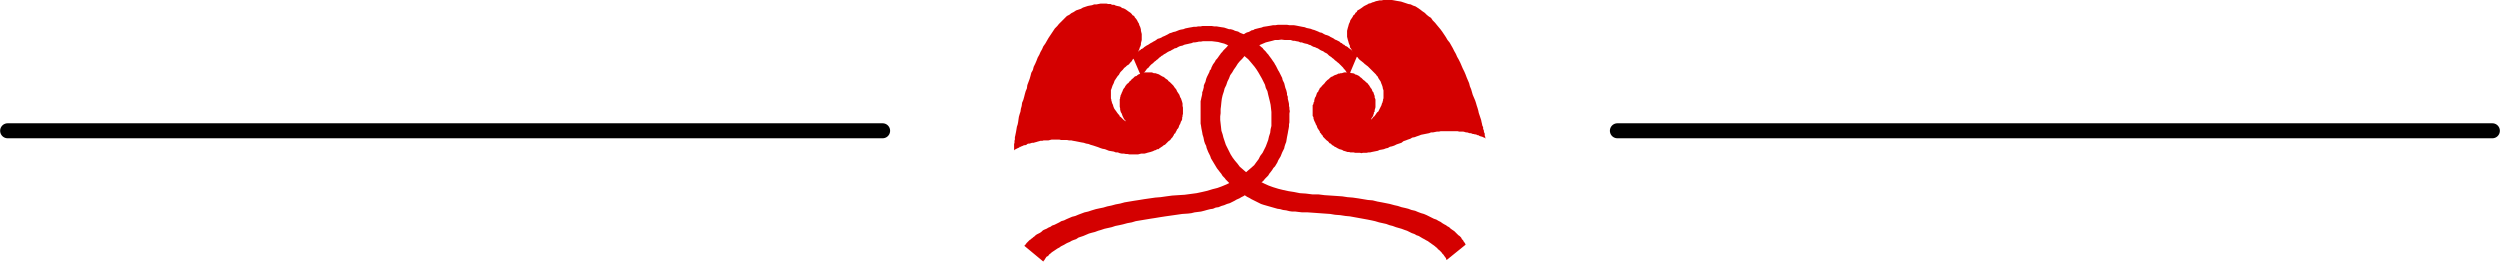
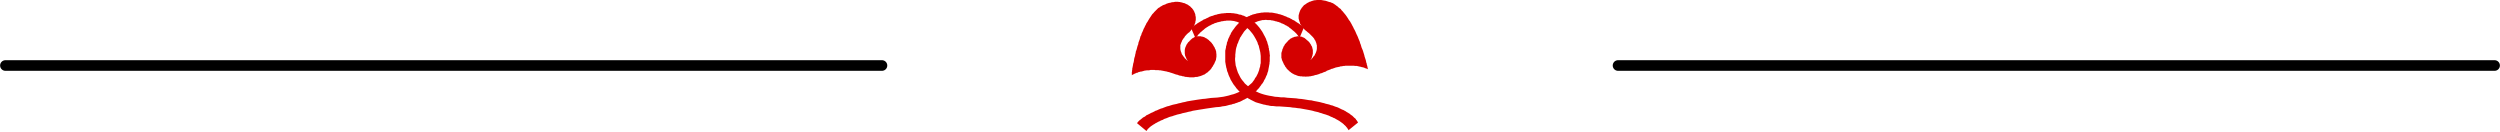
- <svg xmlns="http://www.w3.org/2000/svg" width="141.111mm" height="14.763mm" viewBox="0 0 500 52.311" id="svg5121" version="1.1">
+ <svg xmlns="http://www.w3.org/2000/svg" version="1.1" id="svg5121" viewBox="0 0 998.218 52.311" height="14.763mm" width="281.719mm">
  <defs id="defs5123" />
-   <g id="layer1" transform="translate(1032.857,113.7932)">
-     <path id="path716" style="fill:#d40000;fill-opacity:1;fill-rule:evenodd;stroke:none" d="m -758.643,-89.877 0,-0.08 0.081,-0.16 0.16,-0.241 0.16,-0.239 0.079,-0.32 0.081,-0.16 0,-0.24 0.16,-0.16 0,-0.32 0.08,-0.24 0.079,-0.32 0,-1.519 -0.079,-0.24 -0.08,-0.16 0,-0.321 -0.16,-0.399 -0.081,-0.32 -0.159,-0.16 -0.08,-0.16 -0.081,-0.241 -0.079,-0.159 -0.16,-0.16 -0.081,-0.16 -0.159,-0.24 -0.081,-0.16 -0.16,-0.16 -0.16,-0.24 -0.24,-0.16 -0.16,-0.16 -0.16,-0.16 -0.24,-0.16 -0.241,-0.24 -0.159,-0.16 -0.24,-0.16 -0.241,-0.239 -0.319,-0.161 -0.161,-0.08 -0.32,-0.08 -0.16,-0.159 -0.321,-0.081 -0.159,0 -0.32,-0.08 -0.241,-0.08 -0.96,0 -0.24,0.08 -0.24,0.08 -0.24,0 -0.24,0.081 -0.241,0 -0.24,0.159 -0.24,0.08 -0.24,0.08 -0.16,0.08 -0.24,0.16 -0.24,0.081 -0.241,0.159 -0.159,0.16 -0.161,0.16 -0.239,0.16 -0.24,0.24 -0.16,0.161 -0.161,0.239 -0.159,0.16 -0.241,0.24 -0.16,0.16 -0.161,0.24 -0.239,0.16 -0.08,0.24 -0.16,0.239 -0.08,0.241 -0.24,0.24 -0.081,0.24 -0.079,0.24 -0.081,0.239 -0.159,0.241 -0.081,0.239 -0.079,0.32 0,0.24 -0.161,0.241 0,0.239 -0.159,0.241 0,2.159 0.159,0.239 0,0.241 0.08,0.24 0.081,0.241 0.16,0.319 0.079,0.159 0.08,0.241 0.16,0.24 0.081,0.24 0.079,0.239 0.161,0.241 0.159,0.24 0.161,0.239 0,0.16 0.239,0.24 0.081,0.16 0.24,0.24 0.08,0.24 0.161,0.16 0.239,0.241 0.16,0.159 0.16,0.16 0.24,0.16 0.16,0.16 0.161,0.241 0.24,0.079 0.16,0.16 0.159,0.16 0.321,0.161 0.16,0.159 0.24,0.08 0.24,0.16 0.321,0.16 0.16,0.081 0.32,0.079 0.24,0.081 0.239,0.159 0.321,0.08 0.241,0.08 0.239,0.08 0.32,0 0.241,0.08 0.64,0 0.32,0.08 0.96,0 0.321,0.08 0.32,-0.08 0.72,0 0.401,-0.08 0.319,0 0.32,-0.08 0.401,-0.08 0.4,-0.08 0.4,-0.08 0.32,-0.159 0.481,-0.081 0.4,-0.079 0.4,-0.161 0.4,-0.08 0.4,-0.24 0.4,-0.08 0.48,-0.16 0.481,-0.24 0.48,-0.16 0.48,-0.16 0.4,-0.32 0.481,-0.16 0.4,-0.16 0.481,-0.159 0.399,-0.241 0.48,-0.079 0.4,-0.16 0.481,-0.16 0.4,-0.16 0.401,-0.081 0.4,-0.079 0.4,-0.081 0.4,-0.079 0.4,-0.161 0.4,0 0.399,-0.079 0.403,-0.081 0.399,0 0.32,-0.079 3.362,0 0.32,0.079 0.801,0 0.32,0.081 0.24,0.079 0.24,0 0.241,0.081 0.239,0.08 0.242,0 0.239,0.079 0.161,0.081 0.239,0 0.159,0.079 0.242,0 0.159,0.081 0.161,0.079 0.16,0 0.24,0.16 0.239,0.081 0.32,0.079 0.161,0.081 0.161,0.079 0.239,0.081 0.159,0.16 -0.08,-0.16 -0.079,-0.16 0,-0.16 -0.08,-0.16 0,-0.401 -0.159,-0.319 0,-0.241 -0.161,-0.399 0,-0.32 -0.161,-0.32 -0.077,-0.4 -0.081,-0.32 -0.08,-0.4 -0.161,-0.48 -0.159,-0.48 -0.161,-0.48 -0.079,-0.4 -0.16,-0.559 -0.161,-0.48 -0.159,-0.56 -0.161,-0.481 -0.24,-0.559 -0.239,-0.561 -0.161,-0.56 -0.161,-0.559 -0.239,-0.56 -0.161,-0.64 -0.24,-0.559 -0.24,-0.561 -0.24,-0.64 -0.24,-0.559 -0.321,-0.641 -0.24,-0.559 -0.239,-0.561 -0.32,-0.639 -0.321,-0.56 -0.24,-0.56 -0.32,-0.56 -0.32,-0.64 -0.32,-0.56 -0.32,-0.56 -0.4,-0.479 -0.321,-0.56 -0.32,-0.481 -0.32,-0.48 -0.401,-0.559 -0.399,-0.48 -0.401,-0.48 -0.321,-0.4 -0.477,-0.48 -0.321,-0.481 -0.48,-0.319 -0.4,-0.32 -0.401,-0.4 -0.48,-0.321 -0.401,-0.318 -0.479,-0.32 -0.48,-0.321 -0.481,-0.16 -0.48,-0.239 -0.481,-0.08 -0.479,-0.161 -0.481,-0.16 -0.48,-0.16 -0.48,-0.079 -0.48,-0.081 -0.401,-0.079 -0.48,-0.081 -1.68,0 -0.401,0.081 -0.4,0 -0.32,0.079 -0.4,0.081 -0.4,0.16 -0.32,0.079 -0.32,0.16 -0.4,0.081 -0.241,0.16 -0.32,0.159 -0.32,0.16 -0.24,0.16 -0.32,0.241 -0.24,0.16 -0.241,0.16 -0.319,0.159 -0.161,0.32 -0.24,0.16 -0.16,0.32 -0.24,0.16 -0.161,0.32 -0.159,0.239 -0.161,0.241 -0.159,0.24 -0.08,0.32 -0.16,0.32 -0.081,0.24 -0.079,0.319 -0.08,0.24 -0.081,0.32 -0.08,0.32 0,1.2 0.08,0.32 0.081,0.321 0.08,0.239 0.079,0.32 0.081,0.24 0.16,0.32 0,0.32 0.239,0.32 0.161,0.32 0.159,0.32 0.241,0.24 0.16,0.24 0.241,0.319 0.32,0.241 0.239,0.32 0.24,0.239 0.321,0.24 0.4,0.32 0.24,0.241 0.32,0.24 0.32,0.239 0.24,0.241 0.24,0.239 0.241,0.241 0.24,0.239 0.24,0.24 0.24,0.241 0.16,0.159 0.16,0.24 0.24,0.241 0.081,0.239 0.159,0.24 0.161,0.241 0.159,0.239 0.08,0.24 0.08,0.24 0.081,0.16 0.079,0.24 0.081,0.24 0,0.16 0.079,0.24 0.081,0.239 0,1.601 -0.081,0.16 0,0.239 -0.079,0.161 0,0.16 -0.16,0.32 -0.081,0.32 -0.16,0.319 -0.159,0.32 -0.161,0.32 -0.159,0.32 -0.241,0.16 -0.16,0.24 -0.161,0.24 -0.239,0.321 -0.161,0.079 -0.159,0.24 -0.161,0.16 -0.16,0.16 0,0" />
-     <path id="path718" style="fill:#d40000;fill-opacity:1;fill-rule:evenodd;stroke:none" d="m -807.631,-89.477 -0.08,-0.08 -0.08,-0.16 -0.24,-0.24 -0.159,-0.32 -0.081,-0.16 -0.08,-0.16 -0.081,-0.24 -0.079,-0.24 -0.16,-0.24 -0.081,-0.24 -0.079,-0.319 0,-0.241 -0.08,-0.32 0,-1.519 0.08,-0.16 0,-0.24 0.079,-0.161 0,-0.16 0.081,-0.16 0.08,-0.159 0.08,-0.24 0.079,-0.161 0.081,-0.16 0.08,-0.239 0.081,-0.16 0.159,-0.24 0.161,-0.16 0.079,-0.24 0.16,-0.16 0.161,-0.24 0.239,-0.16 0.161,-0.16 0.159,-0.24 0.241,-0.159 0.159,-0.241 0.241,-0.16 0.24,-0.24 0.16,-0.16 0.32,-0.079 0.16,-0.161 0.241,-0.16 0.24,-0.08 0.239,-0.079 0.161,-0.081 0.32,-0.08 0.161,-0.08 1.52,0 0.24,0.08 0.16,0.08 0.321,0 0.239,0.081 0.24,0.079 0.241,0.08 0.239,0.16 0.16,0.08 0.241,0.16 0.239,0.081 0.241,0.159 0.159,0.16 0.241,0.16 0.24,0.16 0.16,0.24 0.24,0.161 0.16,0.159 0.16,0.159 0.241,0.241 0.16,0.16 0.16,0.24 0.159,0.24 0.161,0.16 0.159,0.24 0.081,0.239 0.16,0.241 0.16,0.24 0.161,0.239 0.08,0.24 0.079,0.241 0.16,0.24 0.081,0.24 0.079,0.239 0.08,0.241 0.08,0.32 0,0.479 0.081,0.32 0,1.281 -0.081,0.239 0,0.241 -0.08,0.239 0,0.32 -0.08,0.24 -0.16,0.24 -0.08,0.24 -0.08,0.239 -0.159,0.241 -0.081,0.24 -0.08,0.24 -0.16,0.24 -0.16,0.16 -0.081,0.239 -0.159,0.241 -0.08,0.24 -0.24,0.16 -0.08,0.239 -0.161,0.241 -0.079,0.16 -0.241,0.24 -0.16,0.239 -0.16,0.16 -0.24,0.16 -0.16,0.16 -0.16,0.16 -0.16,0.16 -0.24,0.24 -0.241,0.08 -0.159,0.161 -0.241,0.159 -0.239,0.16 -0.241,0.16 -0.16,0.161 -0.319,0 -0.161,0.16 -0.32,0.079 -0.32,0.16 -0.24,0.08 -0.241,0.08 -0.32,0.08 -0.32,0.08 -0.24,0.08 -0.32,0.08 -0.64,0 -0.32,0.08 -0.32,0.081 -1.761,0 -0.401,-0.081 -0.32,0 -0.4,-0.08 -0.4,0 -0.4,-0.08 -0.4,-0.16 -0.4,0 -0.4,-0.16 -0.481,-0.08 -0.48,-0.08 -0.4,-0.159 -0.401,-0.16 -0.479,-0.081 -0.481,-0.16 -0.4,-0.16 -0.48,-0.16 -0.48,-0.16 -0.561,-0.16 -0.401,-0.16 -0.479,-0.08 -0.48,-0.16 -0.481,-0.079 -0.4,-0.081 -0.401,-0.079 -0.4,-0.081 -0.48,-0.08 -0.32,-0.08 -0.479,0 -0.401,-0.08 -1.201,0 -0.319,-0.08 -1.521,0 -0.32,0.08 -0.321,0.08 -0.96,0 -0.24,0.08 -0.4,0 -0.241,0.08 -0.319,0.081 -0.241,0.079 -0.32,0.081 -0.24,0.079 -0.32,0 -0.24,0.081 -0.241,0.079 -0.24,0 -0.239,0.08 -0.16,0.16 -0.241,0.08 -0.24,0 -0.16,0.08 -0.16,0.081 -0.24,0.079 -0.081,0.08 -0.239,0 -0.081,0.16 -0.239,0.08 -0.32,0.16 -0.161,0.081 -0.16,0.079 -0.16,0.16 0,0.08 0,-1.36 0.081,-0.24 0,-0.4 0.079,-0.24 0,-0.479 0.08,-0.321 0.08,-0.4 0.081,-0.4 0.08,-0.479 0.08,-0.48 0.159,-0.48 0.081,-0.401 0.079,-0.56 0.081,-0.559 0.16,-0.559 0.161,-0.481 0.077,-0.56 0.161,-0.56 0.081,-0.639 0.239,-0.561 0.16,-0.559 0.16,-0.64 0.161,-0.561 0.239,-0.559 0.081,-0.64 0.239,-0.639 0.24,-0.641 0.16,-0.559 0.161,-0.641 0.32,-0.559 0.16,-0.641 0.32,-0.64 0.24,-0.559 0.241,-0.64 0.319,-0.56 0.241,-0.56 0.32,-0.559 0.24,-0.561 0.399,-0.56 0.321,-0.56 0.32,-0.559 0.321,-0.48 0.32,-0.48 0.32,-0.481 0.32,-0.48 0.48,-0.479 0.32,-0.401 0.4,-0.399 0.401,-0.4 0.4,-0.401 0.4,-0.399 0.48,-0.24 0.4,-0.32 0.48,-0.24 0.481,-0.32 0.48,-0.159 0.48,-0.16 0.4,-0.241 0.481,-0.16 0.48,-0.16 0.4,-0.08 0.48,-0.08 0.4,-0.159 0.481,0 0.4,-0.08 0.4,-0.08 1.2,0 0.321,0.08 0.48,0 0.32,0.159 0.401,0 0.32,0.16 0.32,0.08 0.4,0.08 0.239,0.08 0.32,0.241 0.321,0.079 0.32,0.16 0.24,0.16 0.32,0.239 0.241,0.161 0.24,0.16 0.239,0.24 0.161,0.24 0.32,0.16 0.16,0.32 0.16,0.16 0.24,0.32 0.08,0.161 0.161,0.318 0.16,0.241 0.079,0.32 0.161,0.32 0.08,0.24 0.079,0.32 0,0.239 0.081,0.32 0.08,0.321 0,1.2 -0.08,0.32 -0.081,0.319 0,0.241 -0.079,0.319 -0.16,0.32 -0.081,0.321 -0.159,0.319 -0.08,0.32 -0.161,0.24 -0.239,0.319 -0.241,0.321 -0.16,0.319 -0.32,0.241 -0.161,0.319 -0.319,0.32 -0.24,0.32 -0.4,0.241 -0.241,0.239 -0.32,0.24 -0.24,0.32 -0.24,0.241 -0.241,0.24 -0.159,0.239 -0.16,0.32 -0.24,0.241 -0.161,0.239 -0.16,0.24 -0.16,0.24 -0.159,0.24 -0.08,0.241 -0.08,0.239 -0.161,0.32 -0.08,0.16 -0.08,0.24 -0.08,0.24 -0.08,0.24 -0.081,0.16 0,1.68 0.081,0.24 0,0.159 0.08,0.24 0.08,0.32 0.16,0.32 0.08,0.321 0.161,0.399 0.159,0.241 0.24,0.319 0.16,0.24 0.241,0.321 0.24,0.239 0.08,0.241 0.24,0.158 0.239,0.241 0.161,0.16 0.16,0.16 0.241,0.161 0.239,0.159 0,0" />
-     <path id="path720" style="fill:#d40000;fill-opacity:1;fill-rule:evenodd;stroke:none" d="m -806.35,-102.515 0,-0.081 0.159,-0.079 0.081,-0.081 0.24,-0.159 0.16,-0.16 0.32,-0.24 0.08,-0.08 0.161,-0.16 0.159,-0.16 0.241,-0.081 0.079,-0.158 0.24,-0.081 0.241,-0.16 0.161,-0.161 0.239,-0.159 0.24,-0.16 0.32,-0.16 0.241,-0.16 0.239,-0.16 0.32,-0.16 0.241,-0.159 0.32,-0.161 0.24,-0.159 0.32,-0.241 0.32,-0.08 0.401,-0.16 0.24,-0.16 0.4,-0.16 0.32,-0.16 0.32,-0.16 0.4,-0.239 0.32,-0.081 0.401,-0.159 0.4,-0.08 0.4,-0.161 0.401,-0.16 0.319,-0.079 0.48,-0.081 0.401,-0.16 0.4,-0.079 0.4,-0.081 0.48,-0.079 0.4,-0.08 0.481,0 0.4,-0.081 0.48,0 0.4,-0.079 1.841,0 0.48,0.079 0.481,0 0.479,0.081 0.481,0.08 0.56,0.079 0.481,0.16 0.479,0.16 0.321,0 0.321,0.081 0.239,0.079 0.32,0.16 0.32,0.081 0.321,0.08 0.24,0.159 0.32,0.161 0.239,0.079 0.321,0.16 0.32,0.16 0.321,0.16 0.239,0.16 0.241,0.16 0.32,0.24 0.32,0.16 0.159,0.24 0.241,0.161 0.32,0.159 0.24,0.24 0.241,0.24 0.24,0.16 0.239,0.24 0.321,0.24 0.16,0.241 0.239,0.239 0.241,0.239 0.24,0.321 0.24,0.24 0.16,0.24 0.24,0.32 0.241,0.32 0.159,0.239 0.161,0.24 0.239,0.32 0.161,0.32 0.159,0.241 0.161,0.319 0.16,0.32 0.16,0.32 0.161,0.241 0.159,0.319 0.161,0.32 0.159,0.32 0.161,0.32 0.08,0.4 0.16,0.32 0.16,0.32 0.08,0.32 0.079,0.32 0.08,0.32 0.161,0.4 0.08,0.32 0.079,0.321 0,0.318 0.161,0.401 0,0.399 0.08,0.32 0.08,0.321 0.08,0.399 0,0.4 0.08,0.32 0,0.32 0.08,0.4 -0.08,0.48 0,1.76 -0.08,0.4 0,0.4 -0.08,0.48 -0.08,0.399 -0.08,0.481 -0.08,0.399 -0.081,0.401 -0.079,0.479 -0.08,0.48 -0.161,0.4 -0.159,0.48 -0.08,0.4 -0.16,0.321 -0.24,0.479 -0.161,0.401 -0.159,0.399 -0.242,0.4 -0.239,0.4 -0.16,0.4 -0.24,0.399 -0.24,0.401 -0.32,0.319 -0.241,0.401 -0.239,0.32 -0.32,0.4 -0.241,0.399 -0.32,0.32 -0.32,0.321 -0.32,0.399 -0.401,0.32 -0.319,0.32 -0.401,0.32 -0.32,0.32 -0.4,0.32 -0.32,0.32 -0.48,0.24 -0.401,0.239 -0.481,0.321 -0.399,0.32 -0.48,0.239 -0.4,0.241 -0.561,0.24 -0.401,0.239 -0.477,0.241 -0.481,0.239 -0.56,0.16 -0.561,0.241 -0.56,0.16 -0.56,0.24 -0.561,0.079 -0.56,0.24 -0.561,0.08 -0.64,0.16 -0.56,0.16 -0.64,0.16 -0.64,0.08 -0.641,0.08 -0.64,0.16 -0.64,0.08 -1.201,0.08 -1.121,0.161 -1.12,0.16 -1.121,0.159 -1.04,0.16 -0.959,0.16 -1.041,0.16 -0.961,0.16 -0.96,0.16 -0.961,0.16 -0.801,0.241 -0.88,0.159 -0.88,0.24 -0.72,0.16 -0.801,0.16 -0.72,0.24 -0.72,0.16 -0.72,0.16 -0.721,0.239 -0.56,0.161 -0.64,0.24 -0.641,0.16 -0.56,0.16 -0.56,0.24 -0.561,0.239 -0.48,0.16 -0.48,0.16 -0.48,0.321 -0.481,0.16 -0.4,0.159 -0.4,0.24 -0.4,0.16 -0.321,0.16 -0.4,0.241 -0.32,0.159 -0.32,0.16 -0.319,0.241 -0.32,0.159 -0.242,0.16 -0.239,0.161 -0.24,0.16 -0.241,0.159 -0.239,0.16 -0.161,0.16 -0.32,0.24 -0.239,0.321 -0.32,0.158 -0.161,0.241 -0.16,0.24 -0.08,0.16 -0.16,0.16 -0.08,0.16 -3.763,-3.12 0,-0.08 0.08,-0.08 0.161,-0.16 0.16,-0.239 0.24,-0.241 0.079,-0.08 0.16,-0.16 0.16,-0.159 0.16,-0.08 0.161,-0.16 0.24,-0.16 0.16,-0.16 0.24,-0.16 0.24,-0.241 0.241,-0.16 0.32,-0.159 0.319,-0.16 0.32,-0.24 0.241,-0.24 0.32,-0.16 0.401,-0.16 0.399,-0.24 0.4,-0.16 0.321,-0.24 0.48,-0.161 0.48,-0.239 0.481,-0.239 0.4,-0.241 0.559,-0.16 0.481,-0.24 0.56,-0.24 0.56,-0.24 0.64,-0.16 0.561,-0.239 0.64,-0.241 0.641,-0.24 0.72,-0.16 0.72,-0.239 0.801,-0.241 0.72,-0.16 0.801,-0.16 0.799,-0.239 0.801,-0.161 0.881,-0.239 0.88,-0.16 0.88,-0.241 0.961,-0.16 0.96,-0.16 1.04,-0.159 0.963,-0.16 1.12,-0.16 1.121,-0.16 1.04,-0.081 1.12,-0.16 1.2,-0.16 1.201,-0.079 1.281,-0.08 1.2,-0.16 1.201,-0.16 1.121,-0.24 1.04,-0.24 1.04,-0.32 0.961,-0.24 0.88,-0.32 0.961,-0.401 0.8,-0.399 0.799,-0.4 0.723,-0.48 0.72,-0.48 0.64,-0.48 0.64,-0.559 0.56,-0.481 0.641,-0.56 0.4,-0.559 0.481,-0.64 0.319,-0.641 0.481,-0.639 0.32,-0.64 0.32,-0.64 0.24,-0.639 0.24,-0.641 0.16,-0.719 0.24,-0.72 0.08,-0.72 0.161,-0.64 0,-2.8 -0.08,-0.72 -0.081,-0.72 -0.16,-0.719 -0.16,-0.64 -0.16,-0.641 -0.16,-0.72 -0.32,-0.639 -0.16,-0.64 -0.32,-0.64 -0.32,-0.64 -0.321,-0.56 -0.319,-0.56 -0.4,-0.64 -0.401,-0.56 -0.4,-0.48 -0.4,-0.48 -0.481,-0.559 -0.481,-0.4 -0.559,-0.48 -0.4,-0.399 -0.56,-0.401 -0.48,-0.319 -0.561,-0.321 -0.56,-0.24 -0.64,-0.32 -0.561,-0.24 -0.639,-0.16 -0.562,-0.16 -0.639,-0.079 -0.641,-0.081 -1.761,0 -0.4,0.081 -0.401,0 -0.32,0.079 -0.479,0.08 -0.321,0 -0.4,0.16 -0.4,0.08 -0.321,0.08 -0.399,0.081 -0.321,0.079 -0.32,0.16 -0.4,0.08 -0.239,0.08 -0.321,0.159 -0.241,0.161 -0.4,0.081 -0.239,0.16 -0.32,0.158 -0.241,0.161 -0.24,0.08 -0.32,0.16 -0.24,0.161 -0.241,0.159 -0.32,0.16 -0.159,0.159 -0.32,0.16 -0.16,0.161 -0.241,0.16 -0.16,0.159 -0.16,0.161 -0.24,0.159 -0.16,0.161 -0.24,0.16 -0.16,0.16 -0.16,0.16 -0.32,0.239 -0.32,0.321 -0.241,0.32 -0.32,0.239 -0.16,0.241 -0.24,0.32 -0.159,0.159 -0.161,0.241 -0.16,0.159 -0.081,0.16 -0.159,0.161 0,0.16 -1.761,-4.08 0,0" />
-     <path id="path722" style="fill:#d40000;fill-opacity:1;fill-rule:evenodd;stroke:none" d="m -761.363,-102.756 0,-0.079 -0.081,-0.08 -0.16,-0.08 -0.16,-0.16 -0.24,-0.24 -0.321,-0.16 -0.239,-0.24 -0.32,-0.24 -0.241,-0.16 -0.159,-0.16 -0.241,-0.16 -0.24,-0.08 -0.24,-0.24 -0.24,-0.079 -0.24,-0.241 -0.24,-0.08 -0.24,-0.239 -0.321,-0.161 -0.32,-0.159 -0.239,-0.081 -0.32,-0.24 -0.321,-0.16 -0.321,-0.16 -0.239,-0.16 -0.401,-0.16 -0.319,-0.08 -0.32,-0.159 -0.401,-0.241 -0.4,-0.08 -0.32,-0.159 -0.4,-0.161 -0.4,-0.16 -0.32,-0.079 -0.401,-0.16 -0.4,-0.081 -0.4,-0.079 -0.401,-0.16 -0.48,-0.08 -0.4,-0.081 -0.4,-0.079 -0.401,-0.08 -0.479,-0.08 -0.881,0 -0.481,-0.08 -1.84,0 -0.48,0.08 -0.48,0 -0.4,0.08 -0.481,0.08 -0.48,0.079 -0.56,0.081 -0.401,0.159 -0.4,0.081 -0.32,0.079 -0.32,0.081 -0.32,0.079 -0.241,0.16 -0.4,0.081 -0.239,0.16 -0.32,0.16 -0.32,0.079 -0.321,0.161 -0.24,0.16 -0.32,0.159 -0.24,0.161 -0.321,0.16 -0.24,0.239 -0.239,0.16 -0.32,0.16 -0.242,0.24 -0.319,0.16 -0.24,0.24 -0.24,0.16 -0.241,0.241 -0.319,0.239 -0.16,0.24 -0.241,0.24 -0.24,0.241 -0.241,0.239 -0.239,0.32 -0.239,0.24 -0.161,0.24 -0.241,0.319 -0.16,0.241 -0.239,0.32 -0.24,0.239 -0.16,0.321 -0.161,0.239 -0.24,0.32 -0.16,0.321 -0.159,0.32 -0.081,0.32 -0.24,0.239 -0.08,0.321 -0.161,0.32 -0.159,0.319 -0.161,0.321 -0.159,0.399 -0.08,0.321 -0.08,0.32 -0.161,0.318 -0.159,0.401 0,0.32 -0.081,0.32 -0.08,0.319 -0.159,0.401 0,0.32 -0.081,0.399 -0.08,0.321 -0.08,0.4 -0.08,0.32 0,4.479 0.08,0.4 0.08,0.559 0.08,0.401 0.081,0.399 0.079,0.481 0.16,0.48 0.081,0.399 0.079,0.4 0.16,0.48 0.241,0.481 0.079,0.399 0.161,0.401 0.16,0.399 0.24,0.481 0.159,0.318 0.161,0.481 0.24,0.4 0.24,0.4 0.24,0.399 0.24,0.401 0.241,0.399 0.32,0.401 0.239,0.319 0.321,0.4 0.241,0.4 0.399,0.4 0.24,0.32 0.32,0.32 0.32,0.321 0.4,0.399 0.401,0.32 0.319,0.32 0.401,0.319 0.4,0.321 0.4,0.24 0.401,0.24 0.4,0.32 0.481,0.32 0.48,0.24 0.399,0.24 0.481,0.239 0.48,0.24 0.481,0.241 0.479,0.239 0.481,0.16 0.56,0.16 0.56,0.161 0.561,0.16 0.56,0.159 0.56,0.16 0.56,0.08 0.56,0.16 0.641,0.081 0.64,0.16 0.56,0.079 0.641,0 0.64,0.08 0.72,0.08 1.12,0 1.121,0.08 1.12,0.08 1.121,0.08 1.12,0.08 0.963,0.161 1.04,0.079 1.04,0.16 0.881,0.08 0.88,0.16 0.88,0.16 0.881,0.16 0.88,0.16 0.801,0.16 0.72,0.16 0.8,0.241 0.721,0.159 0.72,0.16 0.641,0.24 0.639,0.16 0.64,0.24 0.561,0.16 0.56,0.16 0.64,0.239 0.48,0.161 0.481,0.24 0.481,0.239 0.479,0.161 0.401,0.239 0.479,0.16 0.401,0.241 0.4,0.239 0.32,0.161 0.4,0.239 0.32,0.16 0.32,0.241 0.241,0.16 0.32,0.239 0.24,0.16 0.319,0.24 0.161,0.16 0.241,0.16 0.16,0.24 0.239,0.161 0.161,0.16 0.159,0.159 0.161,0.16 0.16,0.24 0.24,0.24 0.16,0.241 0.16,0.239 0.16,0.16 0.079,0.32 0.081,0.08 3.763,-3.039 0,-0.081 -0.16,-0.32 -0.16,-0.16 -0.16,-0.32 -0.24,-0.239 -0.161,-0.321 -0.159,-0.16 -0.16,-0.16 -0.241,-0.16 -0.16,-0.16 -0.24,-0.24 -0.16,-0.16 -0.24,-0.239 -0.24,-0.16 -0.24,-0.16 -0.321,-0.24 -0.239,-0.24 -0.32,-0.16 -0.321,-0.24 -0.32,-0.16 -0.4,-0.24 -0.321,-0.24 -0.479,-0.24 -0.4,-0.24 -0.481,-0.16 -0.48,-0.24 -0.48,-0.24 -0.48,-0.24 -0.561,-0.24 -0.56,-0.16 -0.64,-0.24 -0.561,-0.24 -0.72,-0.16 -0.641,-0.24 -0.639,-0.159 -0.721,-0.16 -0.721,-0.24 -0.72,-0.16 -0.88,-0.241 -0.8,-0.16 -0.8,-0.16 -0.881,-0.16 -0.96,-0.24 -0.961,-0.079 -0.96,-0.16 -0.961,-0.16 -1.121,-0.16 -1.04,-0.081 -1.04,-0.16 -1.12,-0.079 -1.201,-0.081 -1.201,-0.079 -1.28,-0.16 -1.201,0 -1.28,-0.16 -1.201,-0.08 -1.2,-0.24 -1.041,-0.16 -1.121,-0.24 -0.96,-0.24 -1.04,-0.32 -0.881,-0.32 -0.88,-0.399 -0.801,-0.401 -0.8,-0.48 -0.72,-0.4 -0.72,-0.559 -0.642,-0.481 -0.639,-0.559 -0.561,-0.48 -0.479,-0.641 -0.481,-0.559 -0.48,-0.64 -0.4,-0.639 -0.321,-0.641 -0.32,-0.64 -0.32,-0.64 -0.24,-0.72 -0.241,-0.72 -0.158,-0.64 -0.241,-0.72 -0.079,-0.719 -0.081,-0.72 -0.08,-0.72 0,-0.719 0.08,-0.641 0,-0.8 0.081,-0.64 0.079,-0.799 0.08,-0.641 0.161,-0.719 0.239,-0.72 0.16,-0.64 0.321,-0.64 0.239,-0.72 0.32,-0.64 0.24,-0.64 0.403,-0.56 0.32,-0.56 0.4,-0.56 0.4,-0.64 0.399,-0.48 0.48,-0.479 0.401,-0.48 0.48,-0.48 0.561,-0.4 0.399,-0.401 0.561,-0.399 0.559,-0.32 0.641,-0.32 0.56,-0.24 0.561,-0.24 0.64,-0.159 0.641,-0.161 0.56,-0.159 0.64,0 0.64,-0.081 0.641,0.081 1.199,0 0.481,0.159 0.321,0 0.319,0.08 0.481,0.081 0.32,0.159 0.319,0 0.403,0.16 0.319,0.08 0.4,0.08 0.321,0.16 0.32,0.08 0.24,0.16 0.32,0.16 0.321,0.08 0.319,0.16 0.241,0.081 0.239,0.16 0.241,0.159 0.32,0.16 0.24,0.08 0.32,0.24 0.161,0.081 0.319,0.159 0.161,0.16 0.24,0.24 0.239,0.16 0.241,0.16 0.159,0.16 0.242,0.16 0.159,0.16 0.161,0.16 0.239,0.159 0.16,0.16 0.321,0.241 0.32,0.32 0.239,0.24 0.321,0.32 0.16,0.239 0.24,0.241 0.16,0.239 0.16,0.24 0.16,0.16 0.161,0.16 0.079,0.16 0.08,0.08 1.683,-4 0,0" />
+   <g transform="translate(1281.966,113.7932)" id="layer1">
+     <path d="m -758.643,-89.877 0,-0.08 0.081,-0.16 0.16,-0.241 0.16,-0.239 0.079,-0.32 0.081,-0.16 0,-0.24 0.16,-0.16 0,-0.32 0.08,-0.24 0.079,-0.32 0,-1.519 -0.079,-0.24 -0.08,-0.16 0,-0.321 -0.16,-0.399 -0.081,-0.32 -0.159,-0.16 -0.08,-0.16 -0.081,-0.241 -0.079,-0.159 -0.16,-0.16 -0.081,-0.16 -0.159,-0.24 -0.081,-0.16 -0.16,-0.16 -0.16,-0.24 -0.24,-0.16 -0.16,-0.16 -0.16,-0.16 -0.24,-0.16 -0.241,-0.24 -0.159,-0.16 -0.24,-0.16 -0.241,-0.239 -0.319,-0.161 -0.161,-0.08 -0.32,-0.08 -0.16,-0.159 -0.321,-0.081 -0.159,0 -0.32,-0.08 -0.241,-0.08 -0.96,0 -0.24,0.08 -0.24,0.08 -0.24,0 -0.24,0.081 -0.241,0 -0.24,0.159 -0.24,0.08 -0.24,0.08 -0.16,0.08 -0.24,0.16 -0.24,0.081 -0.241,0.159 -0.159,0.16 -0.161,0.16 -0.239,0.16 -0.24,0.24 -0.16,0.161 -0.161,0.239 -0.159,0.16 -0.241,0.24 -0.16,0.16 -0.161,0.24 -0.239,0.16 -0.08,0.24 -0.16,0.239 -0.08,0.241 -0.24,0.24 -0.081,0.24 -0.079,0.24 -0.081,0.239 -0.159,0.241 -0.081,0.239 -0.079,0.32 0,0.24 -0.161,0.241 0,0.239 -0.159,0.241 0,2.159 0.159,0.239 0,0.241 0.08,0.24 0.081,0.241 0.16,0.319 0.079,0.159 0.08,0.241 0.16,0.24 0.081,0.24 0.079,0.239 0.161,0.241 0.159,0.24 0.161,0.239 0,0.16 0.239,0.24 0.081,0.16 0.24,0.24 0.08,0.24 0.161,0.16 0.239,0.241 0.16,0.159 0.16,0.16 0.24,0.16 0.16,0.16 0.161,0.241 0.24,0.079 0.16,0.16 0.159,0.16 0.321,0.161 0.16,0.159 0.24,0.08 0.24,0.16 0.321,0.16 0.16,0.081 0.32,0.079 0.24,0.081 0.239,0.159 0.321,0.08 0.241,0.08 0.239,0.08 0.32,0 0.241,0.08 0.64,0 0.32,0.08 0.96,0 0.321,0.08 0.32,-0.08 0.72,0 0.401,-0.08 0.319,0 0.32,-0.08 0.401,-0.08 0.4,-0.08 0.4,-0.08 0.32,-0.159 0.481,-0.081 0.4,-0.079 0.4,-0.161 0.4,-0.08 0.4,-0.24 0.4,-0.08 0.48,-0.16 0.481,-0.24 0.48,-0.16 0.48,-0.16 0.4,-0.32 0.481,-0.16 0.4,-0.16 0.481,-0.159 0.399,-0.241 0.48,-0.079 0.4,-0.16 0.481,-0.16 0.4,-0.16 0.401,-0.081 0.4,-0.079 0.4,-0.081 0.4,-0.079 0.4,-0.161 0.4,0 0.399,-0.079 0.403,-0.081 0.399,0 0.32,-0.079 3.362,0 0.32,0.079 0.801,0 0.32,0.081 0.24,0.079 0.24,0 0.241,0.081 0.239,0.08 0.242,0 0.239,0.079 0.161,0.081 0.239,0 0.159,0.079 0.242,0 0.159,0.081 0.161,0.079 0.16,0 0.24,0.16 0.239,0.081 0.32,0.079 0.161,0.081 0.161,0.079 0.239,0.081 0.159,0.16 -0.08,-0.16 -0.079,-0.16 0,-0.16 -0.08,-0.16 0,-0.401 -0.159,-0.319 0,-0.241 -0.161,-0.399 0,-0.32 -0.161,-0.32 -0.077,-0.4 -0.081,-0.32 -0.08,-0.4 -0.161,-0.48 -0.159,-0.48 -0.161,-0.48 -0.079,-0.4 -0.16,-0.559 -0.161,-0.48 -0.159,-0.56 -0.161,-0.481 -0.24,-0.559 -0.239,-0.561 -0.161,-0.56 -0.161,-0.559 -0.239,-0.56 -0.161,-0.64 -0.24,-0.559 -0.24,-0.561 -0.24,-0.64 -0.24,-0.559 -0.321,-0.641 -0.24,-0.559 -0.239,-0.561 -0.32,-0.639 -0.321,-0.56 -0.24,-0.56 -0.32,-0.56 -0.32,-0.64 -0.32,-0.56 -0.32,-0.56 -0.4,-0.479 -0.321,-0.56 -0.32,-0.481 -0.32,-0.48 -0.401,-0.559 -0.399,-0.48 -0.401,-0.48 -0.321,-0.4 -0.477,-0.48 -0.321,-0.481 -0.48,-0.319 -0.4,-0.32 -0.401,-0.4 -0.48,-0.321 -0.401,-0.318 -0.479,-0.32 -0.48,-0.321 -0.481,-0.16 -0.48,-0.239 -0.481,-0.08 -0.479,-0.161 -0.481,-0.16 -0.48,-0.16 -0.48,-0.079 -0.48,-0.081 -0.401,-0.079 -0.48,-0.081 -1.68,0 -0.401,0.081 -0.4,0 -0.32,0.079 -0.4,0.081 -0.4,0.16 -0.32,0.079 -0.32,0.16 -0.4,0.081 -0.241,0.16 -0.32,0.159 -0.32,0.16 -0.24,0.16 -0.32,0.241 -0.24,0.16 -0.241,0.16 -0.319,0.159 -0.161,0.32 -0.24,0.16 -0.16,0.32 -0.24,0.16 -0.161,0.32 -0.159,0.239 -0.161,0.241 -0.159,0.24 -0.08,0.32 -0.16,0.32 -0.081,0.24 -0.079,0.319 -0.08,0.24 -0.081,0.32 -0.08,0.32 0,1.2 0.08,0.32 0.081,0.321 0.08,0.239 0.079,0.32 0.081,0.24 0.16,0.32 0,0.32 0.239,0.32 0.161,0.32 0.159,0.32 0.241,0.24 0.16,0.24 0.241,0.319 0.32,0.241 0.239,0.32 0.24,0.239 0.321,0.24 0.4,0.32 0.24,0.241 0.32,0.24 0.32,0.239 0.24,0.241 0.24,0.239 0.241,0.241 0.24,0.239 0.24,0.24 0.24,0.241 0.16,0.159 0.16,0.24 0.24,0.241 0.081,0.239 0.159,0.24 0.161,0.241 0.159,0.239 0.08,0.24 0.08,0.24 0.081,0.16 0.079,0.24 0.081,0.24 0,0.16 0.079,0.24 0.081,0.239 0,1.601 -0.081,0.16 0,0.239 -0.079,0.161 0,0.16 -0.16,0.32 -0.081,0.32 -0.16,0.319 -0.159,0.32 -0.161,0.32 -0.159,0.32 -0.241,0.16 -0.16,0.24 -0.161,0.24 -0.239,0.321 -0.161,0.079 -0.159,0.24 -0.161,0.16 -0.16,0.16 0,0" style="fill:#d40000;fill-opacity:1;fill-rule:evenodd;stroke:none" id="path716" />
+     <path d="m -807.631,-89.477 -0.08,-0.08 -0.08,-0.16 -0.24,-0.24 -0.159,-0.32 -0.081,-0.16 -0.08,-0.16 -0.081,-0.24 -0.079,-0.24 -0.16,-0.24 -0.081,-0.24 -0.079,-0.319 0,-0.241 -0.08,-0.32 0,-1.519 0.08,-0.16 0,-0.24 0.079,-0.161 0,-0.16 0.081,-0.16 0.08,-0.159 0.08,-0.24 0.079,-0.161 0.081,-0.16 0.08,-0.239 0.081,-0.16 0.159,-0.24 0.161,-0.16 0.079,-0.24 0.16,-0.16 0.161,-0.24 0.239,-0.16 0.161,-0.16 0.159,-0.24 0.241,-0.159 0.159,-0.241 0.241,-0.16 0.24,-0.24 0.16,-0.16 0.32,-0.079 0.16,-0.161 0.241,-0.16 0.24,-0.08 0.239,-0.079 0.161,-0.081 0.32,-0.08 0.161,-0.08 1.52,0 0.24,0.08 0.16,0.08 0.321,0 0.239,0.081 0.24,0.079 0.241,0.08 0.239,0.16 0.16,0.08 0.241,0.16 0.239,0.081 0.241,0.159 0.159,0.16 0.241,0.16 0.24,0.16 0.16,0.24 0.24,0.161 0.16,0.159 0.16,0.159 0.241,0.241 0.16,0.16 0.16,0.24 0.159,0.24 0.161,0.16 0.159,0.24 0.081,0.239 0.16,0.241 0.16,0.24 0.161,0.239 0.08,0.24 0.079,0.241 0.16,0.24 0.081,0.24 0.079,0.239 0.08,0.241 0.08,0.32 0,0.479 0.081,0.32 0,1.281 -0.081,0.239 0,0.241 -0.08,0.239 0,0.32 -0.08,0.24 -0.16,0.24 -0.08,0.24 -0.08,0.239 -0.159,0.241 -0.081,0.24 -0.08,0.24 -0.16,0.24 -0.16,0.16 -0.081,0.239 -0.159,0.241 -0.08,0.24 -0.24,0.16 -0.08,0.239 -0.161,0.241 -0.079,0.16 -0.241,0.24 -0.16,0.239 -0.16,0.16 -0.24,0.16 -0.16,0.16 -0.16,0.16 -0.16,0.16 -0.24,0.24 -0.241,0.08 -0.159,0.161 -0.241,0.159 -0.239,0.16 -0.241,0.16 -0.16,0.161 -0.319,0 -0.161,0.16 -0.32,0.079 -0.32,0.16 -0.24,0.08 -0.241,0.08 -0.32,0.08 -0.32,0.08 -0.24,0.08 -0.32,0.08 -0.64,0 -0.32,0.08 -0.32,0.081 -1.761,0 -0.401,-0.081 -0.32,0 -0.4,-0.08 -0.4,0 -0.4,-0.08 -0.4,-0.16 -0.4,0 -0.4,-0.16 -0.481,-0.08 -0.48,-0.08 -0.4,-0.159 -0.401,-0.16 -0.479,-0.081 -0.481,-0.16 -0.4,-0.16 -0.48,-0.16 -0.48,-0.16 -0.561,-0.16 -0.401,-0.16 -0.479,-0.08 -0.48,-0.16 -0.481,-0.079 -0.4,-0.081 -0.401,-0.079 -0.4,-0.081 -0.48,-0.08 -0.32,-0.08 -0.479,0 -0.401,-0.08 -1.201,0 -0.319,-0.08 -1.521,0 -0.32,0.08 -0.321,0.08 -0.96,0 -0.24,0.08 -0.4,0 -0.241,0.08 -0.319,0.081 -0.241,0.079 -0.32,0.081 -0.24,0.079 -0.32,0 -0.24,0.081 -0.241,0.079 -0.24,0 -0.239,0.08 -0.16,0.16 -0.241,0.08 -0.24,0 -0.16,0.08 -0.16,0.081 -0.24,0.079 -0.081,0.08 -0.239,0 -0.081,0.16 -0.239,0.08 -0.32,0.16 -0.161,0.081 -0.16,0.079 -0.16,0.16 0,0.08 0,-1.36 0.081,-0.24 0,-0.4 0.079,-0.24 0,-0.479 0.08,-0.321 0.08,-0.4 0.081,-0.4 0.08,-0.479 0.08,-0.48 0.159,-0.48 0.081,-0.401 0.079,-0.56 0.081,-0.559 0.16,-0.559 0.161,-0.481 0.077,-0.56 0.161,-0.56 0.081,-0.639 0.239,-0.561 0.16,-0.559 0.16,-0.64 0.161,-0.561 0.239,-0.559 0.081,-0.64 0.239,-0.639 0.24,-0.641 0.16,-0.559 0.161,-0.641 0.32,-0.559 0.16,-0.641 0.32,-0.64 0.24,-0.559 0.241,-0.64 0.319,-0.56 0.241,-0.56 0.32,-0.559 0.24,-0.561 0.399,-0.56 0.321,-0.56 0.32,-0.559 0.321,-0.48 0.32,-0.48 0.32,-0.481 0.32,-0.48 0.48,-0.479 0.32,-0.401 0.4,-0.399 0.401,-0.4 0.4,-0.401 0.4,-0.399 0.48,-0.24 0.4,-0.32 0.48,-0.24 0.481,-0.32 0.48,-0.159 0.48,-0.16 0.4,-0.241 0.481,-0.16 0.48,-0.16 0.4,-0.08 0.48,-0.08 0.4,-0.159 0.481,0 0.4,-0.08 0.4,-0.08 1.2,0 0.321,0.08 0.48,0 0.32,0.159 0.401,0 0.32,0.16 0.32,0.08 0.4,0.08 0.239,0.08 0.32,0.241 0.321,0.079 0.32,0.16 0.24,0.16 0.32,0.239 0.241,0.161 0.24,0.16 0.239,0.24 0.161,0.24 0.32,0.16 0.16,0.32 0.16,0.16 0.24,0.32 0.08,0.161 0.161,0.318 0.16,0.241 0.079,0.32 0.161,0.32 0.08,0.24 0.079,0.32 0,0.239 0.081,0.32 0.08,0.321 0,1.2 -0.08,0.32 -0.081,0.319 0,0.241 -0.079,0.319 -0.16,0.32 -0.081,0.321 -0.159,0.319 -0.08,0.32 -0.161,0.24 -0.239,0.319 -0.241,0.321 -0.16,0.319 -0.32,0.241 -0.161,0.319 -0.319,0.32 -0.24,0.32 -0.4,0.241 -0.241,0.239 -0.32,0.24 -0.24,0.32 -0.24,0.241 -0.241,0.24 -0.159,0.239 -0.16,0.32 -0.24,0.241 -0.161,0.239 -0.16,0.24 -0.16,0.24 -0.159,0.24 -0.08,0.241 -0.08,0.239 -0.161,0.32 -0.08,0.16 -0.08,0.24 -0.08,0.24 -0.08,0.24 -0.081,0.16 0,1.68 0.081,0.24 0,0.159 0.08,0.24 0.08,0.32 0.16,0.32 0.08,0.321 0.161,0.399 0.159,0.241 0.24,0.319 0.16,0.24 0.241,0.321 0.24,0.239 0.08,0.241 0.24,0.158 0.239,0.241 0.161,0.16 0.16,0.16 0.241,0.161 0.239,0.159 0,0" style="fill:#d40000;fill-opacity:1;fill-rule:evenodd;stroke:none" id="path718" />
+     <path d="m -806.35,-102.515 0,-0.081 0.159,-0.079 0.081,-0.081 0.24,-0.159 0.16,-0.16 0.32,-0.24 0.08,-0.08 0.161,-0.16 0.159,-0.16 0.241,-0.081 0.079,-0.158 0.24,-0.081 0.241,-0.16 0.161,-0.161 0.239,-0.159 0.24,-0.16 0.32,-0.16 0.241,-0.16 0.239,-0.16 0.32,-0.16 0.241,-0.159 0.32,-0.161 0.24,-0.159 0.32,-0.241 0.32,-0.08 0.401,-0.16 0.24,-0.16 0.4,-0.16 0.32,-0.16 0.32,-0.16 0.4,-0.239 0.32,-0.081 0.401,-0.159 0.4,-0.08 0.4,-0.161 0.401,-0.16 0.319,-0.079 0.48,-0.081 0.401,-0.16 0.4,-0.079 0.4,-0.081 0.48,-0.079 0.4,-0.08 0.481,0 0.4,-0.081 0.48,0 0.4,-0.079 1.841,0 0.48,0.079 0.481,0 0.479,0.081 0.481,0.08 0.56,0.079 0.481,0.16 0.479,0.16 0.321,0 0.321,0.081 0.239,0.079 0.32,0.16 0.32,0.081 0.321,0.08 0.24,0.159 0.32,0.161 0.239,0.079 0.321,0.16 0.32,0.16 0.321,0.16 0.239,0.16 0.241,0.16 0.32,0.24 0.32,0.16 0.159,0.24 0.241,0.161 0.32,0.159 0.24,0.24 0.241,0.24 0.24,0.16 0.239,0.24 0.321,0.24 0.16,0.241 0.239,0.239 0.241,0.239 0.24,0.321 0.24,0.24 0.16,0.24 0.24,0.32 0.241,0.32 0.159,0.239 0.161,0.24 0.239,0.32 0.161,0.32 0.159,0.241 0.161,0.319 0.16,0.32 0.16,0.32 0.161,0.241 0.159,0.319 0.161,0.32 0.159,0.32 0.161,0.32 0.08,0.4 0.16,0.32 0.16,0.32 0.08,0.32 0.079,0.32 0.08,0.32 0.161,0.4 0.08,0.32 0.079,0.321 0,0.318 0.161,0.401 0,0.399 0.08,0.32 0.08,0.321 0.08,0.399 0,0.4 0.08,0.32 0,0.32 0.08,0.4 -0.08,0.48 0,1.76 -0.08,0.4 0,0.4 -0.08,0.48 -0.08,0.399 -0.08,0.481 -0.08,0.399 -0.081,0.401 -0.079,0.479 -0.08,0.48 -0.161,0.4 -0.159,0.48 -0.08,0.4 -0.16,0.321 -0.24,0.479 -0.161,0.401 -0.159,0.399 -0.242,0.4 -0.239,0.4 -0.16,0.4 -0.24,0.399 -0.24,0.401 -0.32,0.319 -0.241,0.401 -0.239,0.32 -0.32,0.4 -0.241,0.399 -0.32,0.32 -0.32,0.321 -0.32,0.399 -0.401,0.32 -0.319,0.32 -0.401,0.32 -0.32,0.32 -0.4,0.32 -0.32,0.32 -0.48,0.24 -0.401,0.239 -0.481,0.321 -0.399,0.32 -0.48,0.239 -0.4,0.241 -0.561,0.24 -0.401,0.239 -0.477,0.241 -0.481,0.239 -0.56,0.16 -0.561,0.241 -0.56,0.16 -0.56,0.24 -0.561,0.079 -0.56,0.24 -0.561,0.08 -0.64,0.16 -0.56,0.16 -0.64,0.16 -0.64,0.08 -0.641,0.08 -0.64,0.16 -0.64,0.08 -1.201,0.08 -1.121,0.161 -1.12,0.16 -1.121,0.159 -1.04,0.16 -0.959,0.16 -1.041,0.16 -0.961,0.16 -0.96,0.16 -0.961,0.16 -0.801,0.241 -0.88,0.159 -0.88,0.24 -0.72,0.16 -0.801,0.16 -0.72,0.24 -0.72,0.16 -0.72,0.16 -0.721,0.239 -0.56,0.161 -0.64,0.24 -0.641,0.16 -0.56,0.16 -0.56,0.24 -0.561,0.239 -0.48,0.16 -0.48,0.16 -0.48,0.321 -0.481,0.16 -0.4,0.159 -0.4,0.24 -0.4,0.16 -0.321,0.16 -0.4,0.241 -0.32,0.159 -0.32,0.16 -0.319,0.241 -0.32,0.159 -0.242,0.16 -0.239,0.161 -0.24,0.16 -0.241,0.159 -0.239,0.16 -0.161,0.16 -0.32,0.24 -0.239,0.321 -0.32,0.158 -0.161,0.241 -0.16,0.24 -0.08,0.16 -0.16,0.16 -0.08,0.16 -3.763,-3.12 0,-0.08 0.08,-0.08 0.161,-0.16 0.16,-0.239 0.24,-0.241 0.079,-0.08 0.16,-0.16 0.16,-0.159 0.16,-0.08 0.161,-0.16 0.24,-0.16 0.16,-0.16 0.24,-0.16 0.24,-0.241 0.241,-0.16 0.32,-0.159 0.319,-0.16 0.32,-0.24 0.241,-0.24 0.32,-0.16 0.401,-0.16 0.399,-0.24 0.4,-0.16 0.321,-0.24 0.48,-0.161 0.48,-0.239 0.481,-0.239 0.4,-0.241 0.559,-0.16 0.481,-0.24 0.56,-0.24 0.56,-0.24 0.64,-0.16 0.561,-0.239 0.64,-0.241 0.641,-0.24 0.72,-0.16 0.72,-0.239 0.801,-0.241 0.72,-0.16 0.801,-0.16 0.799,-0.239 0.801,-0.161 0.881,-0.239 0.88,-0.16 0.88,-0.241 0.961,-0.16 0.96,-0.16 1.04,-0.159 0.963,-0.16 1.12,-0.16 1.121,-0.16 1.04,-0.081 1.12,-0.16 1.2,-0.16 1.201,-0.079 1.281,-0.08 1.2,-0.16 1.201,-0.16 1.121,-0.24 1.04,-0.24 1.04,-0.32 0.961,-0.24 0.88,-0.32 0.961,-0.401 0.8,-0.399 0.799,-0.4 0.723,-0.48 0.72,-0.48 0.64,-0.48 0.64,-0.559 0.56,-0.481 0.641,-0.56 0.4,-0.559 0.481,-0.64 0.319,-0.641 0.481,-0.639 0.32,-0.64 0.32,-0.64 0.24,-0.639 0.24,-0.641 0.16,-0.719 0.24,-0.72 0.08,-0.72 0.161,-0.64 0,-2.8 -0.08,-0.72 -0.081,-0.72 -0.16,-0.719 -0.16,-0.64 -0.16,-0.641 -0.16,-0.72 -0.32,-0.639 -0.16,-0.64 -0.32,-0.64 -0.32,-0.64 -0.321,-0.56 -0.319,-0.56 -0.4,-0.64 -0.401,-0.56 -0.4,-0.48 -0.4,-0.48 -0.481,-0.559 -0.481,-0.4 -0.559,-0.48 -0.4,-0.399 -0.56,-0.401 -0.48,-0.319 -0.561,-0.321 -0.56,-0.24 -0.64,-0.32 -0.561,-0.24 -0.639,-0.16 -0.562,-0.16 -0.639,-0.079 -0.641,-0.081 -1.761,0 -0.4,0.081 -0.401,0 -0.32,0.079 -0.479,0.08 -0.321,0 -0.4,0.16 -0.4,0.08 -0.321,0.08 -0.399,0.081 -0.321,0.079 -0.32,0.16 -0.4,0.08 -0.239,0.08 -0.321,0.159 -0.241,0.161 -0.4,0.081 -0.239,0.16 -0.32,0.158 -0.241,0.161 -0.24,0.08 -0.32,0.16 -0.24,0.161 -0.241,0.159 -0.32,0.16 -0.159,0.159 -0.32,0.16 -0.16,0.161 -0.241,0.16 -0.16,0.159 -0.16,0.161 -0.24,0.159 -0.16,0.161 -0.24,0.16 -0.16,0.16 -0.16,0.16 -0.32,0.239 -0.32,0.321 -0.241,0.32 -0.32,0.239 -0.16,0.241 -0.24,0.32 -0.159,0.159 -0.161,0.241 -0.16,0.159 -0.081,0.16 -0.159,0.161 0,0.16 -1.761,-4.08 0,0" style="fill:#d40000;fill-opacity:1;fill-rule:evenodd;stroke:none" id="path720" />
+     <path d="m -761.363,-102.756 0,-0.079 -0.081,-0.08 -0.16,-0.08 -0.16,-0.16 -0.24,-0.24 -0.321,-0.16 -0.239,-0.24 -0.32,-0.24 -0.241,-0.16 -0.159,-0.16 -0.241,-0.16 -0.24,-0.08 -0.24,-0.24 -0.24,-0.079 -0.24,-0.241 -0.24,-0.08 -0.24,-0.239 -0.321,-0.161 -0.32,-0.159 -0.239,-0.081 -0.32,-0.24 -0.321,-0.16 -0.321,-0.16 -0.239,-0.16 -0.401,-0.16 -0.319,-0.08 -0.32,-0.159 -0.401,-0.241 -0.4,-0.08 -0.32,-0.159 -0.4,-0.161 -0.4,-0.16 -0.32,-0.079 -0.401,-0.16 -0.4,-0.081 -0.4,-0.079 -0.401,-0.16 -0.48,-0.08 -0.4,-0.081 -0.4,-0.079 -0.401,-0.08 -0.479,-0.08 -0.881,0 -0.481,-0.08 -1.84,0 -0.48,0.08 -0.48,0 -0.4,0.08 -0.481,0.08 -0.48,0.079 -0.56,0.081 -0.401,0.159 -0.4,0.081 -0.32,0.079 -0.32,0.081 -0.32,0.079 -0.241,0.16 -0.4,0.081 -0.239,0.16 -0.32,0.16 -0.32,0.079 -0.321,0.161 -0.24,0.16 -0.32,0.159 -0.24,0.161 -0.321,0.16 -0.24,0.239 -0.239,0.16 -0.32,0.16 -0.242,0.24 -0.319,0.16 -0.24,0.24 -0.24,0.16 -0.241,0.241 -0.319,0.239 -0.16,0.24 -0.241,0.24 -0.24,0.241 -0.241,0.239 -0.239,0.32 -0.239,0.24 -0.161,0.24 -0.241,0.319 -0.16,0.241 -0.239,0.32 -0.24,0.239 -0.16,0.321 -0.161,0.239 -0.24,0.32 -0.16,0.321 -0.159,0.32 -0.081,0.32 -0.24,0.239 -0.08,0.321 -0.161,0.32 -0.159,0.319 -0.161,0.321 -0.159,0.399 -0.08,0.321 -0.08,0.32 -0.161,0.318 -0.159,0.401 0,0.32 -0.081,0.32 -0.08,0.319 -0.159,0.401 0,0.32 -0.081,0.399 -0.08,0.321 -0.08,0.4 -0.08,0.32 0,4.479 0.08,0.4 0.08,0.559 0.08,0.401 0.081,0.399 0.079,0.481 0.16,0.48 0.081,0.399 0.079,0.4 0.16,0.48 0.241,0.481 0.079,0.399 0.161,0.401 0.16,0.399 0.24,0.481 0.159,0.318 0.161,0.481 0.24,0.4 0.24,0.4 0.24,0.399 0.24,0.401 0.241,0.399 0.32,0.401 0.239,0.319 0.321,0.4 0.241,0.4 0.399,0.4 0.24,0.32 0.32,0.32 0.32,0.321 0.4,0.399 0.401,0.32 0.319,0.32 0.401,0.319 0.4,0.321 0.4,0.24 0.401,0.24 0.4,0.32 0.481,0.32 0.48,0.24 0.399,0.24 0.481,0.239 0.48,0.24 0.481,0.241 0.479,0.239 0.481,0.16 0.56,0.16 0.56,0.161 0.561,0.16 0.56,0.159 0.56,0.16 0.56,0.08 0.56,0.16 0.641,0.081 0.64,0.16 0.56,0.079 0.641,0 0.64,0.08 0.72,0.08 1.12,0 1.121,0.08 1.12,0.08 1.121,0.08 1.12,0.08 0.963,0.161 1.04,0.079 1.04,0.16 0.881,0.08 0.88,0.16 0.88,0.16 0.881,0.16 0.88,0.16 0.801,0.16 0.72,0.16 0.8,0.241 0.721,0.159 0.72,0.16 0.641,0.24 0.639,0.16 0.64,0.24 0.561,0.16 0.56,0.16 0.64,0.239 0.48,0.161 0.481,0.24 0.481,0.239 0.479,0.161 0.401,0.239 0.479,0.16 0.401,0.241 0.4,0.239 0.32,0.161 0.4,0.239 0.32,0.16 0.32,0.241 0.241,0.16 0.32,0.239 0.24,0.16 0.319,0.24 0.161,0.16 0.241,0.16 0.16,0.24 0.239,0.161 0.161,0.16 0.159,0.159 0.161,0.16 0.16,0.24 0.24,0.24 0.16,0.241 0.16,0.239 0.16,0.16 0.079,0.32 0.081,0.08 3.763,-3.039 0,-0.081 -0.16,-0.32 -0.16,-0.16 -0.16,-0.32 -0.24,-0.239 -0.161,-0.321 -0.159,-0.16 -0.16,-0.16 -0.241,-0.16 -0.16,-0.16 -0.24,-0.24 -0.16,-0.16 -0.24,-0.239 -0.24,-0.16 -0.24,-0.16 -0.321,-0.24 -0.239,-0.24 -0.32,-0.16 -0.321,-0.24 -0.32,-0.16 -0.4,-0.24 -0.321,-0.24 -0.479,-0.24 -0.4,-0.24 -0.481,-0.16 -0.48,-0.24 -0.48,-0.24 -0.48,-0.24 -0.561,-0.24 -0.56,-0.16 -0.64,-0.24 -0.561,-0.24 -0.72,-0.16 -0.641,-0.24 -0.639,-0.159 -0.721,-0.16 -0.721,-0.24 -0.72,-0.16 -0.88,-0.241 -0.8,-0.16 -0.8,-0.16 -0.881,-0.16 -0.96,-0.24 -0.961,-0.079 -0.96,-0.16 -0.961,-0.16 -1.121,-0.16 -1.04,-0.081 -1.04,-0.16 -1.12,-0.079 -1.201,-0.081 -1.201,-0.079 -1.28,-0.16 -1.201,0 -1.28,-0.16 -1.201,-0.08 -1.2,-0.24 -1.041,-0.16 -1.121,-0.24 -0.96,-0.24 -1.04,-0.32 -0.881,-0.32 -0.88,-0.399 -0.801,-0.401 -0.8,-0.48 -0.72,-0.4 -0.72,-0.559 -0.642,-0.481 -0.639,-0.559 -0.561,-0.48 -0.479,-0.641 -0.481,-0.559 -0.48,-0.64 -0.4,-0.639 -0.321,-0.641 -0.32,-0.64 -0.32,-0.64 -0.24,-0.72 -0.241,-0.72 -0.158,-0.64 -0.241,-0.72 -0.079,-0.719 -0.081,-0.72 -0.08,-0.72 0,-0.719 0.08,-0.641 0,-0.8 0.081,-0.64 0.079,-0.799 0.08,-0.641 0.161,-0.719 0.239,-0.72 0.16,-0.64 0.321,-0.64 0.239,-0.72 0.32,-0.64 0.24,-0.64 0.403,-0.56 0.32,-0.56 0.4,-0.56 0.4,-0.64 0.399,-0.48 0.48,-0.479 0.401,-0.48 0.48,-0.48 0.561,-0.4 0.399,-0.401 0.561,-0.399 0.559,-0.32 0.641,-0.32 0.56,-0.24 0.561,-0.24 0.64,-0.159 0.641,-0.161 0.56,-0.159 0.64,0 0.64,-0.081 0.641,0.081 1.199,0 0.481,0.159 0.321,0 0.319,0.08 0.481,0.081 0.32,0.159 0.319,0 0.403,0.16 0.319,0.08 0.4,0.08 0.321,0.16 0.32,0.08 0.24,0.16 0.32,0.16 0.321,0.08 0.319,0.16 0.241,0.081 0.239,0.16 0.241,0.159 0.32,0.16 0.24,0.08 0.32,0.24 0.161,0.081 0.319,0.159 0.161,0.16 0.24,0.24 0.239,0.16 0.241,0.16 0.159,0.16 0.242,0.16 0.159,0.16 0.161,0.16 0.239,0.159 0.16,0.16 0.321,0.241 0.32,0.32 0.239,0.24 0.321,0.32 0.16,0.239 0.24,0.241 0.16,0.239 0.16,0.24 0.16,0.16 0.161,0.16 0.079,0.16 0.08,0.08 1.683,-4 0,0" style="fill:#d40000;fill-opacity:1;fill-rule:evenodd;stroke:none" id="path722" />
  </g>
-   <path id="path4144" d="m 323.479,26.156 175,0" style="fill:none;fill-rule:evenodd;stroke:#000000;stroke-width:3;stroke-linecap:round;stroke-linejoin:round;stroke-miterlimit:4;stroke-dasharray:none;stroke-opacity:1" />
-   <path id="path4144-3" d="m 1.521,26.156 175,0" style="fill:none;fill-rule:evenodd;stroke:#000000;stroke-width:3;stroke-linecap:round;stroke-linejoin:round;stroke-miterlimit:4;stroke-dasharray:none;stroke-opacity:1" />
+   <path style="fill:none;fill-rule:evenodd;stroke:#000000;stroke-width:4.243;stroke-linecap:round;stroke-linejoin:round;stroke-miterlimit:4;stroke-dasharray:none;stroke-opacity:1" d="m 646.066,26.156 350,0" id="path4144" />
+   <path style="fill:none;fill-rule:evenodd;stroke:#000000;stroke-width:4.243;stroke-linecap:round;stroke-linejoin:round;stroke-miterlimit:4;stroke-dasharray:none;stroke-opacity:1" d="m 2.152,26.156 350,0" id="path4144-3" />
</svg>
